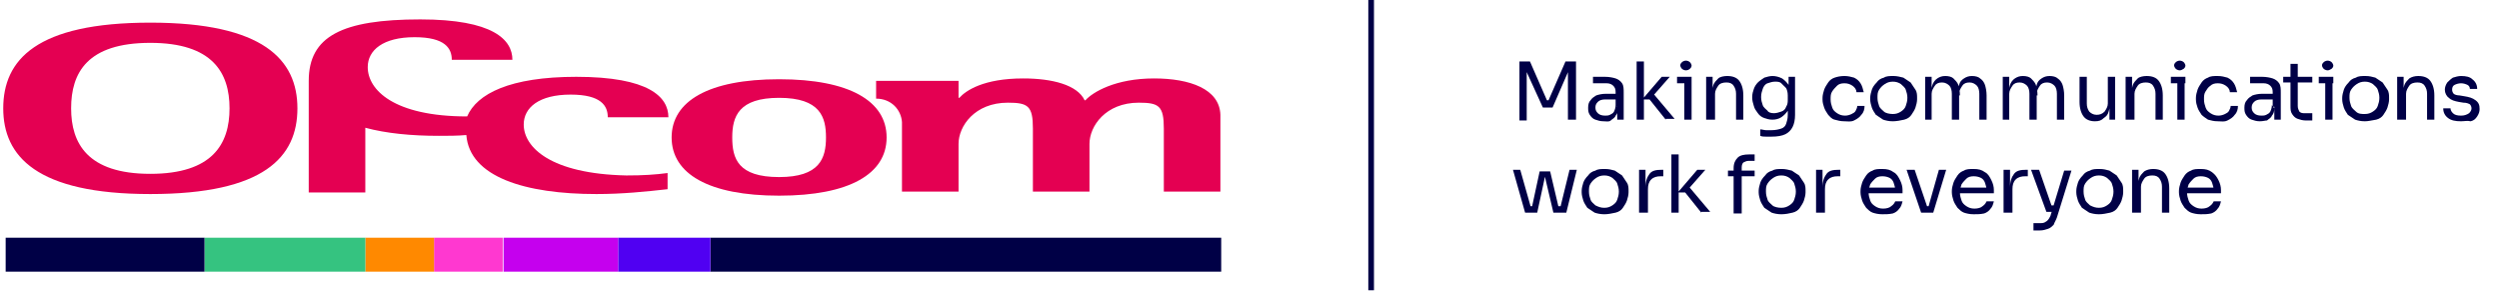
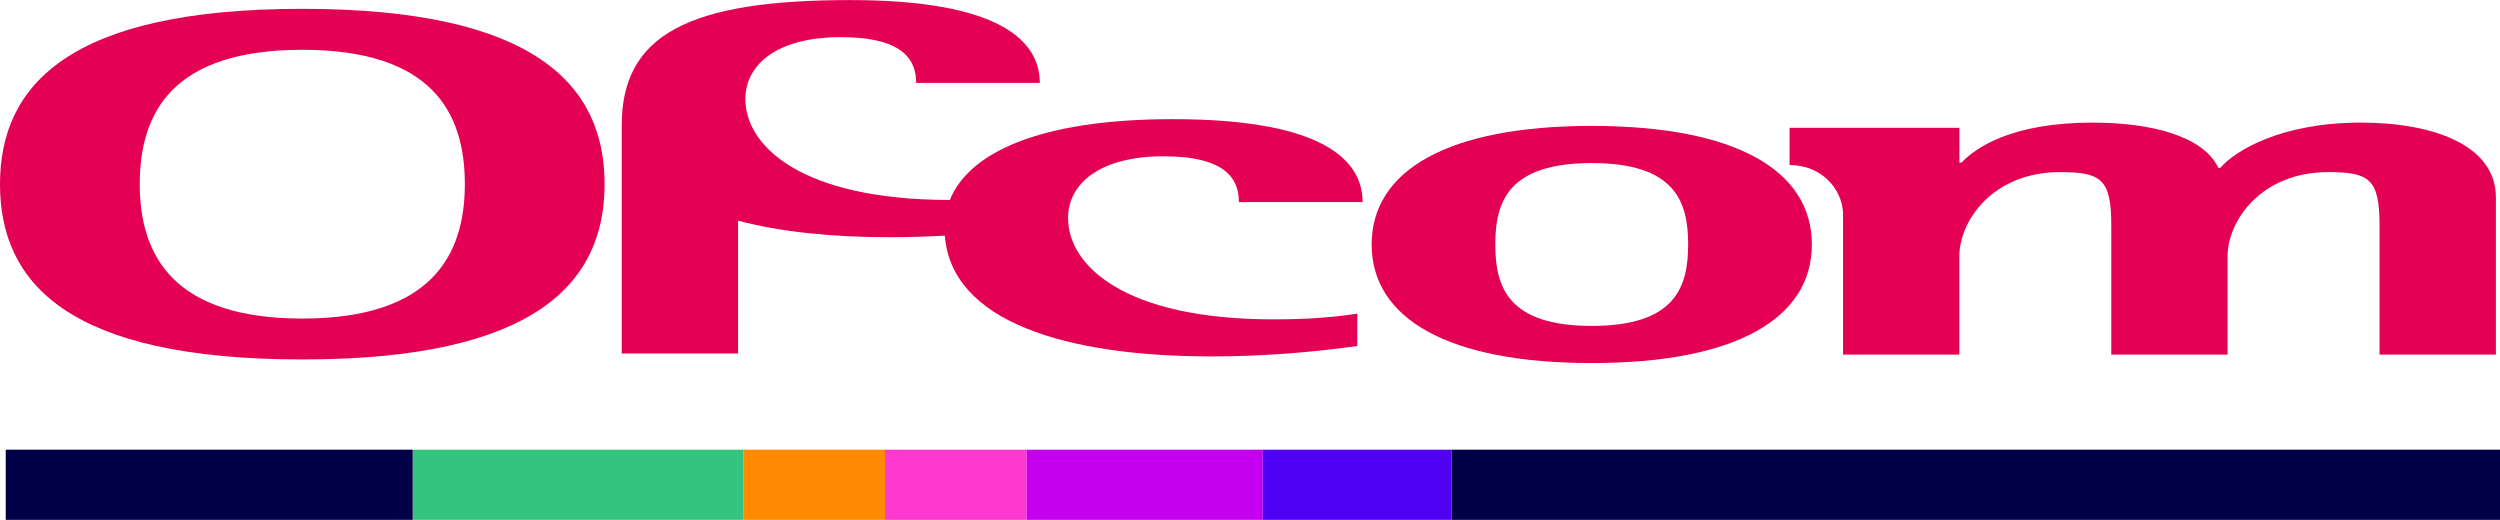
- <svg xmlns="http://www.w3.org/2000/svg" version="1.1" id="Layer_1" x="0px" y="0px" viewBox="0 0 309.2 35.9" style="enable-background:new 0 0 309.2 35.9;" xml:space="preserve">
-   <style type="text/css">
- 	.st0{fill:#000046;}
- 	.st1{fill:#E40052;}
- 	.st2{fill:#FF38D0;}
- 	.st3{fill:#C500EE;}
- 	.st4{fill:#FF8900;}
- 	.st5{fill:#35C380;}
- 	.st6{enable-background:new    ;}
- 	.st7{fill:#5000F2;}
- </style>
-   <g>
-     <rect x="169.3" class="st0" width="0.7" height="35.9" />
-     <path class="st1" d="M96.4,24.2c8.7,0,13.3-2.7,13.3-7.2s-4.6-7.2-13.3-7.2S83.1,12.5,83.1,17S87.7,24.2,96.4,24.2 M90.6,17   c0-2.6,0.8-4.9,5.8-4.9c5.1,0,5.8,2.4,5.8,4.9c0,2.6-0.8,4.9-5.8,4.9C91.3,21.9,90.6,19.6,90.6,17" />
-     <path class="st1" d="M64.8,15.4c0-2.1,1.9-3.7,5.8-3.7c3.8,0,4.6,1.4,4.6,2.8h7.5c0-2.5-2.4-5-11.4-5c-8.2,0-12.3,2.1-13.5,4.9   c-9.1,0-12.3-3.3-12.3-6.1c0-2.1,1.9-3.7,5.8-3.7c3.8,0,4.6,1.4,4.6,2.8h7.5c0-2.5-2.4-5-11.4-5c-9.7,0-13.8,2.1-13.8,7.6v0.7v13.1   h7v-8c2.6,0.7,5.7,1,9.1,1c1.1,0,2.3,0,3.4-0.1C58.1,21.9,65,24,73.8,24c3.2,0,6.1-0.3,8.8-0.6v-2c-1.5,0.2-3,0.3-5.1,0.3   C68.1,21.5,64.8,18.2,64.8,15.4" />
-     <path class="st1" d="M111.5,15.1c0,0.1,0,0.2,0,0.3V15.1z M142.8,9.7c-4.8,0-7.6,1.7-8.5,2.7h-0.1c-0.9-1.9-4-2.7-7.6-2.7   c-4.9,0-7.1,1.5-7.9,2.4h-0.1V10h-7h-3.2v2.2c1.9,0,3.1,1.4,3.2,2.9v0.4v8.2h7v-5.9c0-2.2,2-5.1,6.1-5.1c2.5,0,3.1,0.4,3.1,3.2v7.8   h7v-5.9c0-2.2,2-5.1,6.1-5.1c2.5,0,3.1,0.4,3.1,3.2v7.8h7v-9.5C150.9,11,147.2,9.7,142.8,9.7" />
-     <rect x="87.9" y="29.4" class="st0" width="63.2" height="4.2" />
-     <rect x="53.7" y="29.4" class="st2" width="8.5" height="4.2" />
-     <rect x="62.3" y="29.4" class="st3" width="14.2" height="4.2" />
-     <rect x="45.2" y="29.4" class="st4" width="8.5" height="4.2" />
-     <rect x="25.3" y="29.4" class="st5" width="19.9" height="4.2" />
-   </g>
-   <g class="st6">
-     <path class="st0" d="M188,14.8V7.6h1.3l2.1,4.8h0.2l2.1-4.8h1.3v7.2h-1V8.7l0.1,0l-2,4.6h-1.2l-2.1-4.6l0.1,0v6.2H188z" />
-   </g>
-   <g class="st6">
-     <path class="st0" d="M198.4,15c-0.4,0-0.7-0.1-1-0.2c-0.3-0.1-0.5-0.3-0.7-0.6c-0.2-0.3-0.2-0.6-0.2-0.9c0-0.4,0.1-0.7,0.3-0.9   c0.2-0.3,0.4-0.4,0.7-0.6c0.3-0.1,0.7-0.2,1.2-0.2h1.4v0.7h-1.5c-0.4,0-0.7,0.1-0.9,0.3c-0.2,0.2-0.3,0.4-0.3,0.7s0.1,0.5,0.3,0.7   c0.2,0.2,0.5,0.3,0.9,0.3c0.2,0,0.4,0,0.6-0.1c0.2-0.1,0.4-0.2,0.5-0.4s0.2-0.5,0.2-0.8l0.3,0.4c0,0.4-0.1,0.7-0.3,0.9   c-0.1,0.3-0.4,0.4-0.6,0.6S198.7,15,198.4,15z M200.1,14.8v-1.6h-0.2v-1.8c0-0.4-0.1-0.6-0.3-0.8c-0.2-0.2-0.5-0.3-0.8-0.3   c-0.2,0-0.4,0-0.6,0c-0.2,0-0.4,0-0.6,0s-0.4,0-0.5,0V9.5c0.1,0,0.3,0,0.5,0c0.2,0,0.3,0,0.5,0c0.2,0,0.3,0,0.5,0   c0.5,0,1,0.1,1.3,0.2c0.3,0.1,0.6,0.3,0.8,0.6c0.2,0.3,0.2,0.7,0.2,1.2v3.3H200.1z" />
-   </g>
-   <g class="st6">
-     <path class="st0" d="M202.5,14.8V7.6h0.9v7.2H202.5z M206.1,14.8l-2-2.5h-0.9l2.4-2.8h1l-2.2,2.5l0.1-0.5l2.7,3.2H206.1z" />
-   </g>
-   <g class="st6">
-     <path class="st0" d="M207.5,10.3V9.5h1.8v0.8H207.5z M208.6,8.7c-0.2,0-0.4-0.1-0.5-0.2c-0.1-0.1-0.2-0.3-0.2-0.4   c0-0.2,0.1-0.3,0.2-0.4c0.1-0.1,0.3-0.2,0.5-0.2s0.4,0.1,0.5,0.2c0.1,0.1,0.2,0.3,0.2,0.4c0,0.2-0.1,0.3-0.2,0.4   C209,8.6,208.8,8.7,208.6,8.7z M208.4,14.8V9.5h0.9v5.3H208.4z" />
-     <path class="st0" d="M211.1,14.8V9.5h0.8v2.3h-0.1c0-0.5,0.1-1,0.2-1.3s0.4-0.6,0.6-0.8s0.7-0.3,1.1-0.3h0c0.7,0,1.2,0.2,1.5,0.6   c0.3,0.4,0.5,1,0.5,1.8v3h-0.9v-3.2c0-0.4-0.1-0.7-0.3-1s-0.5-0.4-0.9-0.4c-0.4,0-0.8,0.1-1,0.4s-0.4,0.6-0.4,1v3.2H211.1z" />
-   </g>
-   <g class="st6">
-     <path class="st0" d="M219.2,16.9c-0.2,0-0.5,0-0.7,0c-0.2,0-0.5,0-0.7-0.1V16c0.2,0,0.5,0.1,0.7,0.1c0.3,0,0.5,0,0.7,0   c0.5,0,0.9-0.1,1.2-0.2c0.3-0.1,0.5-0.3,0.6-0.6c0.1-0.3,0.2-0.6,0.2-1.1v-1l0.3-0.8c0,0.5-0.1,1-0.3,1.3s-0.5,0.6-0.8,0.8   c-0.3,0.2-0.7,0.3-1.1,0.3c-0.4,0-0.7-0.1-1-0.2c-0.3-0.1-0.6-0.3-0.8-0.6s-0.4-0.5-0.5-0.9c-0.1-0.3-0.2-0.7-0.2-1V12   c0-0.4,0.1-0.7,0.2-1c0.1-0.3,0.3-0.6,0.5-0.8s0.5-0.4,0.8-0.6c0.3-0.1,0.7-0.2,1-0.2c0.4,0,0.8,0.1,1.2,0.3   c0.3,0.2,0.6,0.5,0.8,0.8c0.2,0.4,0.3,0.8,0.3,1.3l-0.3,0V9.5h0.8v4.7c0,0.6-0.1,1.1-0.3,1.5s-0.5,0.7-0.9,0.9   S219.9,16.9,219.2,16.9z M219.5,14c0.3,0,0.6-0.1,0.9-0.2c0.3-0.1,0.5-0.3,0.6-0.6c0.2-0.3,0.2-0.6,0.2-0.9v-0.5   c0-0.4-0.1-0.7-0.2-0.9c-0.2-0.2-0.4-0.4-0.6-0.6s-0.5-0.2-0.8-0.2c-0.3,0-0.6,0.1-0.9,0.2s-0.5,0.4-0.6,0.7   c-0.1,0.3-0.2,0.6-0.2,1s0.1,0.7,0.2,1c0.1,0.3,0.4,0.5,0.6,0.7C218.8,13.9,219.1,14,219.5,14z" />
-   </g>
-   <g class="st6">
- </g>
-   <g class="st6">
-     <path class="st0" d="M228.2,15c-0.5,0-0.8-0.1-1.2-0.2s-0.6-0.4-0.8-0.6c-0.2-0.3-0.4-0.6-0.5-0.9s-0.2-0.6-0.2-1v-0.2   c0-0.3,0.1-0.7,0.2-1c0.1-0.3,0.3-0.6,0.5-0.9c0.2-0.3,0.5-0.5,0.8-0.6s0.7-0.2,1.2-0.2s0.8,0.1,1.2,0.2c0.4,0.2,0.6,0.4,0.8,0.7   c0.2,0.3,0.3,0.7,0.4,1.1h-0.9c0-0.3-0.2-0.6-0.5-0.8c-0.3-0.2-0.6-0.3-1-0.3c-0.4,0-0.7,0.1-0.9,0.3c-0.2,0.2-0.4,0.4-0.6,0.7   s-0.2,0.6-0.2,1c0,0.4,0.1,0.7,0.2,1s0.3,0.5,0.6,0.7s0.6,0.3,1,0.3c0.3,0,0.6-0.1,0.8-0.2c0.2-0.1,0.4-0.2,0.5-0.4   c0.1-0.2,0.2-0.4,0.2-0.6h0.9c0,0.4-0.1,0.8-0.4,1.1c-0.2,0.3-0.5,0.5-0.9,0.7S228.6,15,228.2,15z" />
-   </g>
-   <g class="st6">
-     <path class="st0" d="M234.2,15c-0.5,0-0.9-0.1-1.2-0.2c-0.3-0.2-0.6-0.4-0.9-0.6c-0.2-0.3-0.4-0.6-0.5-0.9c-0.1-0.3-0.2-0.7-0.2-1   v-0.2c0-0.3,0.1-0.7,0.2-1c0.1-0.3,0.3-0.6,0.6-0.9c0.2-0.3,0.5-0.5,0.9-0.6c0.3-0.2,0.7-0.2,1.2-0.2c0.4,0,0.8,0.1,1.2,0.2   c0.3,0.2,0.6,0.4,0.9,0.6c0.2,0.3,0.4,0.6,0.6,0.9s0.2,0.7,0.2,1v0.2c0,0.3-0.1,0.7-0.2,1c-0.1,0.3-0.3,0.6-0.5,0.9   c-0.2,0.3-0.5,0.5-0.9,0.6S234.6,15,234.2,15z M234.2,14.1c0.4,0,0.7-0.1,1-0.3c0.3-0.2,0.5-0.4,0.6-0.7c0.1-0.3,0.2-0.6,0.2-1   c0-0.4-0.1-0.7-0.2-1s-0.4-0.5-0.6-0.7c-0.3-0.2-0.6-0.3-1-0.3c-0.4,0-0.7,0.1-1,0.3c-0.3,0.2-0.5,0.4-0.7,0.7   c-0.2,0.3-0.2,0.6-0.2,1c0,0.4,0.1,0.7,0.2,1c0.1,0.3,0.4,0.5,0.6,0.7S233.8,14.1,234.2,14.1z" />
-   </g>
-   <g class="st6">
-     <path class="st0" d="M238.2,14.8V9.5h0.8v2.3h-0.1c0-0.5,0.1-1,0.2-1.3s0.3-0.6,0.6-0.8c0.3-0.2,0.6-0.3,1-0.3h0   c0.4,0,0.8,0.1,1,0.3s0.5,0.5,0.6,0.8s0.2,0.8,0.2,1.3h-0.3c0-0.5,0.1-1,0.2-1.3c0.1-0.4,0.3-0.6,0.6-0.8s0.6-0.3,1-0.3h0   c0.4,0,0.8,0.1,1,0.3c0.3,0.2,0.5,0.5,0.6,0.8s0.2,0.8,0.2,1.3v3h-0.9v-3.2c0-0.4-0.1-0.8-0.3-1c-0.2-0.2-0.5-0.4-0.9-0.4   c-0.4,0-0.7,0.1-0.9,0.4s-0.4,0.6-0.4,1v3.2h-0.9v-3.2c0-0.4-0.1-0.8-0.3-1c-0.2-0.2-0.5-0.4-0.9-0.4c-0.4,0-0.7,0.1-0.9,0.4   s-0.4,0.6-0.4,1v3.2H238.2z" />
-     <path class="st0" d="M247.8,14.8V9.5h0.8v2.3h-0.1c0-0.5,0.1-1,0.2-1.3s0.3-0.6,0.6-0.8c0.3-0.2,0.6-0.3,1-0.3h0   c0.4,0,0.8,0.1,1,0.3s0.5,0.5,0.6,0.8s0.2,0.8,0.2,1.3h-0.3c0-0.5,0.1-1,0.2-1.3c0.1-0.4,0.3-0.6,0.6-0.8s0.6-0.3,1-0.3h0   c0.4,0,0.8,0.1,1,0.3c0.3,0.2,0.5,0.5,0.6,0.8s0.2,0.8,0.2,1.3v3h-0.9v-3.2c0-0.4-0.1-0.8-0.3-1c-0.2-0.2-0.5-0.4-0.9-0.4   c-0.4,0-0.7,0.1-0.9,0.4s-0.4,0.6-0.4,1v3.2h-0.9v-3.2c0-0.4-0.1-0.8-0.3-1c-0.2-0.2-0.5-0.4-0.9-0.4c-0.4,0-0.7,0.1-0.9,0.4   s-0.4,0.6-0.4,1v3.2H247.8z" />
-     <path class="st0" d="M259.2,15c-0.6,0-1.1-0.2-1.4-0.6c-0.3-0.4-0.5-1-0.5-1.8V9.5h0.9v3.3c0,0.4,0.1,0.7,0.3,1   c0.2,0.2,0.5,0.4,0.9,0.4c0.4,0,0.7-0.1,1-0.4c0.2-0.3,0.4-0.6,0.4-1V9.5h0.9v5.3H261v-2.3h0.1c0,0.5-0.1,1-0.2,1.3   c-0.1,0.4-0.3,0.6-0.6,0.8C260,14.9,259.7,15,259.2,15L259.2,15z" />
-   </g>
-   <g class="st6">
-     <path class="st0" d="M263,14.8V9.5h0.8v2.3h-0.1c0-0.5,0.1-1,0.2-1.3s0.4-0.6,0.6-0.8s0.7-0.3,1.1-0.3h0c0.7,0,1.2,0.2,1.5,0.6   c0.3,0.4,0.5,1,0.5,1.8v3h-0.9v-3.2c0-0.4-0.1-0.7-0.3-1s-0.5-0.4-0.9-0.4c-0.4,0-0.8,0.1-1,0.4s-0.4,0.6-0.4,1v3.2H263z" />
-   </g>
-   <g class="st6">
-     <path class="st0" d="M268.6,10.3V9.5h1.8v0.8H268.6z M269.7,8.7c-0.2,0-0.4-0.1-0.5-0.2c-0.1-0.1-0.2-0.3-0.2-0.4   c0-0.2,0.1-0.3,0.2-0.4c0.1-0.1,0.3-0.2,0.5-0.2s0.4,0.1,0.5,0.2c0.1,0.1,0.2,0.3,0.2,0.4c0,0.2-0.1,0.3-0.2,0.4   C270,8.6,269.9,8.7,269.7,8.7z M269.4,14.8V9.5h0.9v5.3H269.4z" />
-     <path class="st0" d="M274.4,15c-0.5,0-0.8-0.1-1.2-0.2c-0.3-0.2-0.6-0.4-0.8-0.6c-0.2-0.3-0.4-0.6-0.5-0.9c-0.1-0.3-0.2-0.6-0.2-1   v-0.2c0-0.3,0.1-0.7,0.2-1c0.1-0.3,0.3-0.6,0.5-0.9c0.2-0.3,0.5-0.5,0.8-0.6c0.3-0.2,0.7-0.2,1.2-0.2s0.8,0.1,1.2,0.2   c0.4,0.2,0.6,0.4,0.8,0.7s0.3,0.7,0.4,1.1h-0.9c0-0.3-0.2-0.6-0.5-0.8s-0.6-0.3-1-0.3c-0.4,0-0.7,0.1-0.9,0.3   c-0.3,0.2-0.4,0.4-0.6,0.7s-0.2,0.6-0.2,1c0,0.4,0.1,0.7,0.2,1s0.3,0.5,0.6,0.7s0.6,0.3,1,0.3c0.3,0,0.6-0.1,0.8-0.2   c0.2-0.1,0.4-0.2,0.5-0.4s0.2-0.4,0.2-0.6h0.9c0,0.4-0.1,0.8-0.4,1.1c-0.2,0.3-0.5,0.5-0.9,0.7S274.9,15,274.4,15z" />
-     <path class="st0" d="M279.6,15c-0.4,0-0.7-0.1-1-0.2c-0.3-0.1-0.5-0.3-0.7-0.6c-0.2-0.3-0.2-0.6-0.2-0.9c0-0.4,0.1-0.7,0.3-0.9   c0.2-0.3,0.4-0.4,0.7-0.6c0.3-0.1,0.7-0.2,1.2-0.2h1.4v0.7h-1.5c-0.4,0-0.7,0.1-0.9,0.3c-0.2,0.2-0.3,0.4-0.3,0.7s0.1,0.5,0.3,0.7   c0.2,0.2,0.5,0.3,0.9,0.3c0.2,0,0.4,0,0.6-0.1c0.2-0.1,0.4-0.2,0.5-0.4s0.2-0.5,0.2-0.8l0.3,0.4c0,0.4-0.1,0.7-0.3,0.9   c-0.1,0.3-0.4,0.4-0.6,0.6C280.3,14.9,280,15,279.6,15z M281.4,14.8v-1.6h-0.2v-1.8c0-0.4-0.1-0.6-0.3-0.8   c-0.2-0.2-0.5-0.3-0.8-0.3c-0.2,0-0.4,0-0.6,0c-0.2,0-0.4,0-0.6,0c-0.2,0-0.4,0-0.5,0V9.5c0.1,0,0.3,0,0.5,0c0.2,0,0.3,0,0.5,0   c0.2,0,0.3,0,0.5,0c0.5,0,1,0.1,1.3,0.2c0.3,0.1,0.6,0.3,0.8,0.6c0.2,0.3,0.2,0.7,0.2,1.2v3.3H281.4z" />
-   </g>
-   <g class="st6">
-     <path class="st0" d="M282.5,10.2V9.5h3.6v0.7H282.5z M285.3,14.9c-0.4,0-0.7-0.1-1-0.2c-0.3-0.1-0.5-0.3-0.7-0.6   c-0.2-0.3-0.2-0.6-0.2-1.1V7.9h0.9v5.2c0,0.3,0.1,0.5,0.2,0.7c0.2,0.2,0.4,0.2,0.7,0.2h0.9v0.9H285.3z" />
-     <path class="st0" d="M286.9,10.3V9.5h1.8v0.8H286.9z M288,8.7c-0.2,0-0.4-0.1-0.5-0.2c-0.1-0.1-0.2-0.3-0.2-0.4   c0-0.2,0.1-0.3,0.2-0.4c0.1-0.1,0.3-0.2,0.5-0.2s0.4,0.1,0.5,0.2c0.1,0.1,0.2,0.3,0.2,0.4c0,0.2-0.1,0.3-0.2,0.4   C288.3,8.6,288.2,8.7,288,8.7z M287.7,14.8V9.5h0.9v5.3H287.7z" />
-   </g>
-   <g class="st6">
-     <path class="st0" d="M292.6,15c-0.5,0-0.9-0.1-1.2-0.2c-0.3-0.2-0.6-0.4-0.9-0.6c-0.2-0.3-0.4-0.6-0.5-0.9c-0.1-0.3-0.2-0.7-0.2-1   v-0.2c0-0.3,0.1-0.7,0.2-1s0.3-0.6,0.6-0.9c0.2-0.3,0.5-0.5,0.9-0.6c0.3-0.2,0.7-0.2,1.2-0.2s0.8,0.1,1.2,0.2   c0.3,0.2,0.6,0.4,0.9,0.6c0.2,0.3,0.4,0.6,0.6,0.9s0.2,0.7,0.2,1v0.2c0,0.3-0.1,0.7-0.2,1c-0.1,0.3-0.3,0.6-0.5,0.9   c-0.2,0.3-0.5,0.5-0.9,0.6C293.4,14.9,293,15,292.6,15z M292.6,14.1c0.4,0,0.7-0.1,1-0.3s0.5-0.4,0.6-0.7c0.1-0.3,0.2-0.6,0.2-1   c0-0.4-0.1-0.7-0.2-1s-0.4-0.5-0.6-0.7c-0.3-0.2-0.6-0.3-1-0.3c-0.4,0-0.7,0.1-1,0.3c-0.3,0.2-0.5,0.4-0.7,0.7s-0.2,0.6-0.2,1   c0,0.4,0.1,0.7,0.2,1c0.1,0.3,0.4,0.5,0.6,0.7C291.8,14.1,292.2,14.1,292.6,14.1z" />
-   </g>
-   <g class="st6">
-     <path class="st0" d="M296.6,14.8V9.5h0.8v2.3h-0.1c0-0.5,0.1-1,0.2-1.3s0.4-0.6,0.6-0.8c0.3-0.2,0.7-0.3,1.1-0.3h0   c0.7,0,1.2,0.2,1.5,0.6s0.5,1,0.5,1.8v3h-0.9v-3.2c0-0.4-0.1-0.7-0.3-1s-0.5-0.4-0.9-0.4c-0.4,0-0.8,0.1-1,0.4s-0.4,0.6-0.4,1v3.2   H296.6z" />
-   </g>
-   <g class="st6">
-     <path class="st0" d="M304.5,15c-0.7,0-1.2-0.1-1.6-0.4c-0.4-0.3-0.6-0.7-0.6-1.2h0.9c0,0.2,0.1,0.4,0.3,0.6c0.2,0.2,0.5,0.3,1,0.3   c0.4,0,0.7-0.1,1-0.3c0.2-0.2,0.3-0.4,0.3-0.6c0-0.2-0.1-0.4-0.2-0.5c-0.2-0.1-0.4-0.2-0.8-0.2l-0.6-0.1c-0.5-0.1-0.9-0.2-1.2-0.5   c-0.3-0.2-0.5-0.6-0.5-1c0-0.3,0.1-0.6,0.3-0.9c0.2-0.2,0.4-0.4,0.7-0.6c0.3-0.1,0.7-0.2,1-0.2c0.6,0,1.1,0.1,1.4,0.4   c0.4,0.3,0.6,0.7,0.6,1.2h-0.9c0-0.2-0.1-0.4-0.3-0.5s-0.5-0.2-0.8-0.2s-0.6,0.1-0.8,0.2s-0.3,0.3-0.3,0.6c0,0.2,0.1,0.4,0.2,0.5   c0.1,0.1,0.4,0.2,0.7,0.2l0.6,0.1c0.6,0.1,1,0.2,1.4,0.5s0.5,0.6,0.5,1.1c0,0.3-0.1,0.6-0.3,0.9c-0.2,0.3-0.4,0.5-0.8,0.6   C305.3,14.9,304.9,15,304.5,15z" />
-   </g>
-   <g class="st6">
- </g>
-   <g class="st6">
-     <path class="st0" d="M188.7,26.3l-1.5-5.3h0.9l1.5,5.3H188.7z M189,26.3v-0.8h1.1v0.8H189z M189.4,26.3l1.1-5.1h1.3l1.2,5.1h-0.8   l-1.2-5.1h0.3l-1.1,5.1H189.4z M192.4,26.3v-0.8h1.1v0.8H192.4z M192.9,26.3l1.3-5.3h0.9l-1.3,5.3H192.9z" />
-   </g>
-   <g class="st6">
-     <path class="st0" d="M198.5,26.5c-0.5,0-0.9-0.1-1.2-0.2c-0.3-0.2-0.6-0.4-0.9-0.6c-0.2-0.3-0.4-0.6-0.5-0.9   c-0.1-0.3-0.2-0.7-0.2-1v-0.2c0-0.3,0.1-0.7,0.2-1s0.3-0.6,0.6-0.9c0.2-0.3,0.5-0.5,0.9-0.6c0.3-0.2,0.7-0.2,1.2-0.2   s0.8,0.1,1.2,0.2c0.3,0.2,0.6,0.4,0.9,0.6c0.2,0.3,0.4,0.6,0.6,0.9s0.2,0.7,0.2,1v0.2c0,0.3-0.1,0.7-0.2,1   c-0.1,0.3-0.3,0.6-0.5,0.9c-0.2,0.3-0.5,0.5-0.9,0.6C199.4,26.4,199,26.5,198.5,26.5z M198.5,25.7c0.4,0,0.7-0.1,1-0.3   s0.5-0.4,0.6-0.7c0.1-0.3,0.2-0.6,0.2-1c0-0.4-0.1-0.7-0.2-1s-0.4-0.5-0.6-0.7c-0.3-0.2-0.6-0.3-1-0.3c-0.4,0-0.7,0.1-1,0.3   c-0.3,0.2-0.5,0.4-0.7,0.7s-0.2,0.6-0.2,1c0,0.4,0.1,0.7,0.2,1c0.1,0.3,0.4,0.5,0.6,0.7C197.8,25.6,198.1,25.7,198.5,25.7z" />
-     <path class="st0" d="M202.8,26.3v-5.3h0.8v2.2h0c0-0.8,0.2-1.3,0.5-1.7c0.3-0.4,0.8-0.5,1.5-0.5h0.2v0.8h-0.3   c-0.5,0-0.9,0.1-1.2,0.4s-0.4,0.7-0.4,1.2v2.9H202.8z" />
-     <path class="st0" d="M206.8,26.3v-7.2h0.9v7.2H206.8z M210.5,26.3l-2-2.5h-0.9l2.4-2.8h1l-2.2,2.5l0.1-0.5l2.7,3.2H210.5z" />
-   </g>
-   <g class="st6">
-     <path class="st0" d="M213.8,21.8v-0.7h3.3v0.7H213.8z M214.5,26.3v-5.5c0-0.6,0.2-1,0.5-1.3c0.3-0.3,0.8-0.4,1.4-0.4h0.7v0.8h-0.8   c-0.2,0-0.4,0.1-0.6,0.2c-0.1,0.1-0.2,0.3-0.2,0.6v5.7H214.5z" />
-   </g>
-   <g class="st6">
-     <path class="st0" d="M220.4,26.5c-0.5,0-0.9-0.1-1.2-0.2c-0.3-0.2-0.6-0.4-0.9-0.6c-0.2-0.3-0.4-0.6-0.5-0.9   c-0.1-0.3-0.2-0.7-0.2-1v-0.2c0-0.3,0.1-0.7,0.2-1c0.1-0.3,0.3-0.6,0.6-0.9c0.2-0.3,0.5-0.5,0.9-0.6c0.3-0.2,0.7-0.2,1.2-0.2   c0.4,0,0.8,0.1,1.2,0.2c0.3,0.2,0.6,0.4,0.9,0.6c0.2,0.3,0.4,0.6,0.6,0.9s0.2,0.7,0.2,1v0.2c0,0.3-0.1,0.7-0.2,1   c-0.1,0.3-0.3,0.6-0.5,0.9c-0.2,0.3-0.5,0.5-0.9,0.6S220.9,26.5,220.4,26.5z M220.4,25.7c0.4,0,0.7-0.1,1-0.3   c0.3-0.2,0.5-0.4,0.6-0.7c0.1-0.3,0.2-0.6,0.2-1c0-0.4-0.1-0.7-0.2-1s-0.4-0.5-0.6-0.7c-0.3-0.2-0.6-0.3-1-0.3   c-0.4,0-0.7,0.1-1,0.3c-0.3,0.2-0.5,0.4-0.7,0.7c-0.2,0.3-0.2,0.6-0.2,1c0,0.4,0.1,0.7,0.2,1c0.1,0.3,0.4,0.5,0.6,0.7   S220,25.7,220.4,25.7z" />
-     <path class="st0" d="M224.7,26.3v-5.3h0.8v2.2h0c0-0.8,0.2-1.3,0.5-1.7c0.3-0.4,0.8-0.5,1.5-0.5h0.2v0.8h-0.3   c-0.5,0-0.9,0.1-1.2,0.4s-0.4,0.7-0.4,1.2v2.9H224.7z" />
-   </g>
-   <g class="st6">
-     <path class="st0" d="M232.9,26.5c-0.5,0-0.9-0.1-1.2-0.2s-0.6-0.4-0.8-0.6c-0.2-0.3-0.4-0.6-0.5-0.9c-0.1-0.3-0.2-0.7-0.2-1v-0.2   c0-0.3,0.1-0.7,0.2-1c0.1-0.3,0.3-0.6,0.5-0.9c0.2-0.3,0.5-0.5,0.8-0.6c0.3-0.2,0.7-0.2,1.2-0.2c0.6,0,1,0.1,1.4,0.4   c0.4,0.2,0.6,0.6,0.8,1c0.2,0.4,0.3,0.8,0.3,1.2v0.4h-4.7v-0.7h4l-0.2,0.4c0-0.4-0.1-0.7-0.2-1c-0.1-0.3-0.3-0.5-0.5-0.6   s-0.5-0.2-0.9-0.2c-0.4,0-0.7,0.1-0.9,0.3c-0.2,0.2-0.4,0.4-0.6,0.7c-0.1,0.3-0.2,0.6-0.2,1c0,0.4,0.1,0.7,0.2,1   c0.1,0.3,0.3,0.5,0.6,0.7c0.3,0.2,0.6,0.3,1,0.3c0.4,0,0.8-0.1,1-0.3c0.3-0.2,0.4-0.4,0.5-0.6h0.9c-0.1,0.4-0.2,0.7-0.4,0.9   c-0.2,0.3-0.5,0.5-0.8,0.6C233.7,26.5,233.4,26.5,232.9,26.5z" />
-   </g>
-   <g class="st6">
-     <path class="st0" d="M237.7,26.3l-1.8-5.3h1l1.8,5.3H237.7z M238,26.3v-0.8h1.1v0.8H238z M238.4,26.3l1.5-5.3h0.9l-1.6,5.3H238.4z" />
-   </g>
-   <g class="st6">
-     <path class="st0" d="M244.2,26.5c-0.5,0-0.9-0.1-1.2-0.2s-0.6-0.4-0.8-0.6c-0.2-0.3-0.4-0.6-0.5-0.9c-0.1-0.3-0.2-0.7-0.2-1v-0.2   c0-0.3,0.1-0.7,0.2-1c0.1-0.3,0.3-0.6,0.5-0.9c0.2-0.3,0.5-0.5,0.8-0.6c0.3-0.2,0.7-0.2,1.2-0.2c0.6,0,1,0.1,1.4,0.4   c0.4,0.2,0.6,0.6,0.8,1c0.2,0.4,0.3,0.8,0.3,1.2v0.4H242v-0.7h4l-0.2,0.4c0-0.4-0.1-0.7-0.2-1c-0.1-0.3-0.3-0.5-0.5-0.6   s-0.5-0.2-0.9-0.2c-0.4,0-0.7,0.1-0.9,0.3c-0.2,0.2-0.4,0.4-0.6,0.7c-0.1,0.3-0.2,0.6-0.2,1c0,0.4,0.1,0.7,0.2,1   c0.1,0.3,0.3,0.5,0.6,0.7c0.3,0.2,0.6,0.3,1,0.3c0.4,0,0.8-0.1,1-0.3c0.3-0.2,0.4-0.4,0.5-0.6h0.9c-0.1,0.4-0.2,0.7-0.4,0.9   c-0.2,0.3-0.5,0.5-0.8,0.6C245,26.5,244.7,26.5,244.2,26.5z" />
-   </g>
-   <g class="st6">
-     <path class="st0" d="M247.9,26.3v-5.3h0.8v2.2h0c0-0.8,0.2-1.3,0.5-1.7c0.3-0.4,0.8-0.5,1.5-0.5h0.2v0.8h-0.3   c-0.5,0-0.9,0.1-1.2,0.4s-0.4,0.7-0.4,1.2v2.9H247.9z" />
-   </g>
-   <g class="st6">
-     <path class="st0" d="M253.2,26.2l-1.9-5.2h1l1.8,5.2H253.2z M251.6,28.4v-0.8h0.8c0.2,0,0.4,0,0.6-0.1c0.2-0.1,0.3-0.2,0.4-0.3   c0.1-0.1,0.2-0.3,0.3-0.5l1.7-5.6h0.9l-1.8,5.8c-0.1,0.3-0.3,0.6-0.4,0.9c-0.2,0.2-0.4,0.4-0.7,0.5c-0.3,0.1-0.6,0.2-1,0.2H251.6z    M253.3,26.2v-0.8h1.1v0.8H253.3z" />
-   </g>
-   <g class="st6">
-     <path class="st0" d="M259.7,26.5c-0.5,0-0.9-0.1-1.2-0.2c-0.3-0.2-0.6-0.4-0.9-0.6c-0.2-0.3-0.4-0.6-0.5-0.9   c-0.1-0.3-0.2-0.7-0.2-1v-0.2c0-0.3,0.1-0.7,0.2-1s0.3-0.6,0.6-0.9c0.2-0.3,0.5-0.5,0.9-0.6c0.3-0.2,0.7-0.2,1.2-0.2   s0.8,0.1,1.2,0.2c0.3,0.2,0.6,0.4,0.9,0.6c0.2,0.3,0.4,0.6,0.6,0.9s0.2,0.7,0.2,1v0.2c0,0.3-0.1,0.7-0.2,1   c-0.1,0.3-0.3,0.6-0.5,0.9c-0.2,0.3-0.5,0.5-0.9,0.6C260.6,26.4,260.2,26.5,259.7,26.5z M259.7,25.7c0.4,0,0.7-0.1,1-0.3   s0.5-0.4,0.6-0.7c0.1-0.3,0.2-0.6,0.2-1c0-0.4-0.1-0.7-0.2-1s-0.4-0.5-0.6-0.7c-0.3-0.2-0.6-0.3-1-0.3c-0.4,0-0.7,0.1-1,0.3   c-0.3,0.2-0.5,0.4-0.7,0.7s-0.2,0.6-0.2,1c0,0.4,0.1,0.7,0.2,1c0.1,0.3,0.4,0.5,0.6,0.7C259,25.6,259.3,25.7,259.7,25.7z" />
-   </g>
-   <g class="st6">
-     <path class="st0" d="M263.8,26.3v-5.3h0.8v2.3h-0.1c0-0.5,0.1-1,0.2-1.3s0.4-0.6,0.6-0.8c0.3-0.2,0.7-0.3,1.1-0.3h0   c0.7,0,1.2,0.2,1.5,0.6s0.5,1,0.5,1.8v3h-0.9v-3.2c0-0.4-0.1-0.7-0.3-1s-0.5-0.4-0.9-0.4c-0.4,0-0.8,0.1-1,0.4s-0.4,0.6-0.4,1v3.2   H263.8z" />
-   </g>
-   <g class="st6">
-     <path class="st0" d="M272.3,26.5c-0.5,0-0.9-0.1-1.2-0.2s-0.6-0.4-0.8-0.6c-0.2-0.3-0.4-0.6-0.5-0.9c-0.1-0.3-0.2-0.7-0.2-1v-0.2   c0-0.3,0.1-0.7,0.2-1c0.1-0.3,0.3-0.6,0.5-0.9c0.2-0.3,0.5-0.5,0.8-0.6c0.3-0.2,0.7-0.2,1.2-0.2c0.6,0,1,0.1,1.4,0.4s0.6,0.6,0.8,1   s0.3,0.8,0.3,1.2v0.4h-4.7v-0.7h4l-0.2,0.4c0-0.4-0.1-0.7-0.2-1c-0.1-0.3-0.3-0.5-0.5-0.6s-0.5-0.2-0.9-0.2c-0.4,0-0.7,0.1-0.9,0.3   c-0.2,0.2-0.4,0.4-0.6,0.7c-0.1,0.3-0.2,0.6-0.2,1c0,0.4,0.1,0.7,0.2,1c0.1,0.3,0.3,0.5,0.6,0.7s0.6,0.3,1,0.3c0.4,0,0.8-0.1,1-0.3   c0.3-0.2,0.4-0.4,0.5-0.6h0.9c-0.1,0.4-0.2,0.7-0.4,0.9c-0.2,0.3-0.5,0.5-0.8,0.6C273.1,26.5,272.8,26.5,272.3,26.5z" />
-   </g>
-   <g>
-     <rect x="0.7" y="29.4" class="st0" width="24.6" height="4.2" />
-     <path class="st1" d="M18.6,24c14.1,0,18.2-4.6,18.2-10.6S32.6,2.8,18.6,2.8C4.5,2.8,0.4,7.4,0.4,13.4C0.4,19.3,4.5,24,18.6,24    M8.8,13.4c0-4.4,2-8.1,9.8-8.1c7.7,0,9.8,3.7,9.8,8.1s-2.1,8.1-9.8,8.1C10.8,21.5,8.8,17.7,8.8,13.4" />
-     <rect x="76.5" y="29.4" class="st7" width="11.4" height="4.2" />
-   </g>
+ <svg xmlns="http://www.w3.org/2000/svg" id="Layer_1" viewBox="0 0 339.9 70.68">
+   <defs>
+     <style>.cls-1{fill:#ff8900;}.cls-2{fill:#35c380;}.cls-3{fill:#c500ee;}.cls-4{fill:#000046;}.cls-5{fill:#e40052;}.cls-6{fill:#5000f2;}.cls-7{fill:#ff38d0;}</style>
+   </defs>
+   <path class="cls-5" d="m216.41,49.36c19.52,0,29.93-6.02,29.93-16.12s-10.41-16.12-29.93-16.12-29.92,6.03-29.92,16.12,10.4,16.12,29.92,16.12m-13.11-16.12c0-5.76,1.7-11.07,13.11-11.07s13.11,5.31,13.11,11.07-1.71,11.07-13.11,11.07-13.11-5.31-13.11-11.07" />
+   <path class="cls-5" d="m145.21,29.66c0-4.66,4.28-8.41,12.97-8.41s10.26,3.24,10.26,6.22h16.82c0-5.7-5.41-11.27-25.79-11.27-18.52,0-27.82,4.74-30.33,10.99-20.42-.03-27.8-7.45-27.8-13.72,0-4.67,4.27-8.42,12.96-8.42s10.26,3.24,10.26,6.22h16.81c0-5.69-5.41-11.26-25.79-11.26-21.9,0-31.05,4.68-31.05,17.04v1.55s0,29.46,0,29.46h15.82v-18.06c5.79,1.54,12.84,2.25,20.51,2.25,2.59,0,5.13-.07,7.6-.21.89,11.72,16.51,16.42,36.28,16.42,7.13,0,13.82-.58,19.8-1.42v-4.4c-3.27.51-6.83.78-11.39.78-20.51,0-27.93-7.45-27.93-13.73" />
+   <path class="cls-5" d="m250.59,28.93c.01.23.01.45,0,.68v-.68Zm70.38-12.26c-10.83,0-17.1,3.82-19.09,6.15h-.28c-2-4.27-8.98-6.15-17.11-6.15-11.11,0-15.95,3.49-17.81,5.44h-.28v-4.73h-23.09v5.06c4.31,0,7.1,3.18,7.27,6.49v19.28h15.81v-13.34c0-4.86,4.56-11.47,13.68-11.47,5.56,0,6.98.91,6.98,7.19v17.62h15.81v-13.34c0-4.86,4.56-11.47,13.68-11.47,5.56,0,6.98.91,6.98,7.19v17.62h15.82v-21.37c0-7.06-8.4-10.17-18.38-10.17" />
+   <rect class="cls-4" x="197.38" y="61.14" width="142.52" height="9.54" />
+   <rect class="cls-7" x="120.32" y="61.14" width="19.26" height="9.54" />
+   <rect class="cls-3" x="139.58" y="61.14" width="32.11" height="9.54" />
+   <rect class="cls-1" x="101.06" y="61.14" width="19.26" height="9.54" />
+   <rect class="cls-2" x="56.11" y="61.14" width="44.95" height="9.54" />
+   <rect class="cls-4" x=".78" y="61.14" width="55.33" height="9.54" />
+   <path class="cls-5" d="m41.1,48.87c31.68,0,41.1-10.38,41.1-23.83S72.78,1.2,41.1,1.2,0,11.58,0,25.04s9.28,23.83,41.1,23.83m-22.1-23.83c0-9.85,4.56-18.27,22.1-18.27s22.1,8.43,22.1,18.27-4.72,18.27-22.1,18.27-22.1-8.43-22.1-18.27" />
+   <rect class="cls-6" x="171.69" y="61.14" width="25.69" height="9.54" />
</svg>
